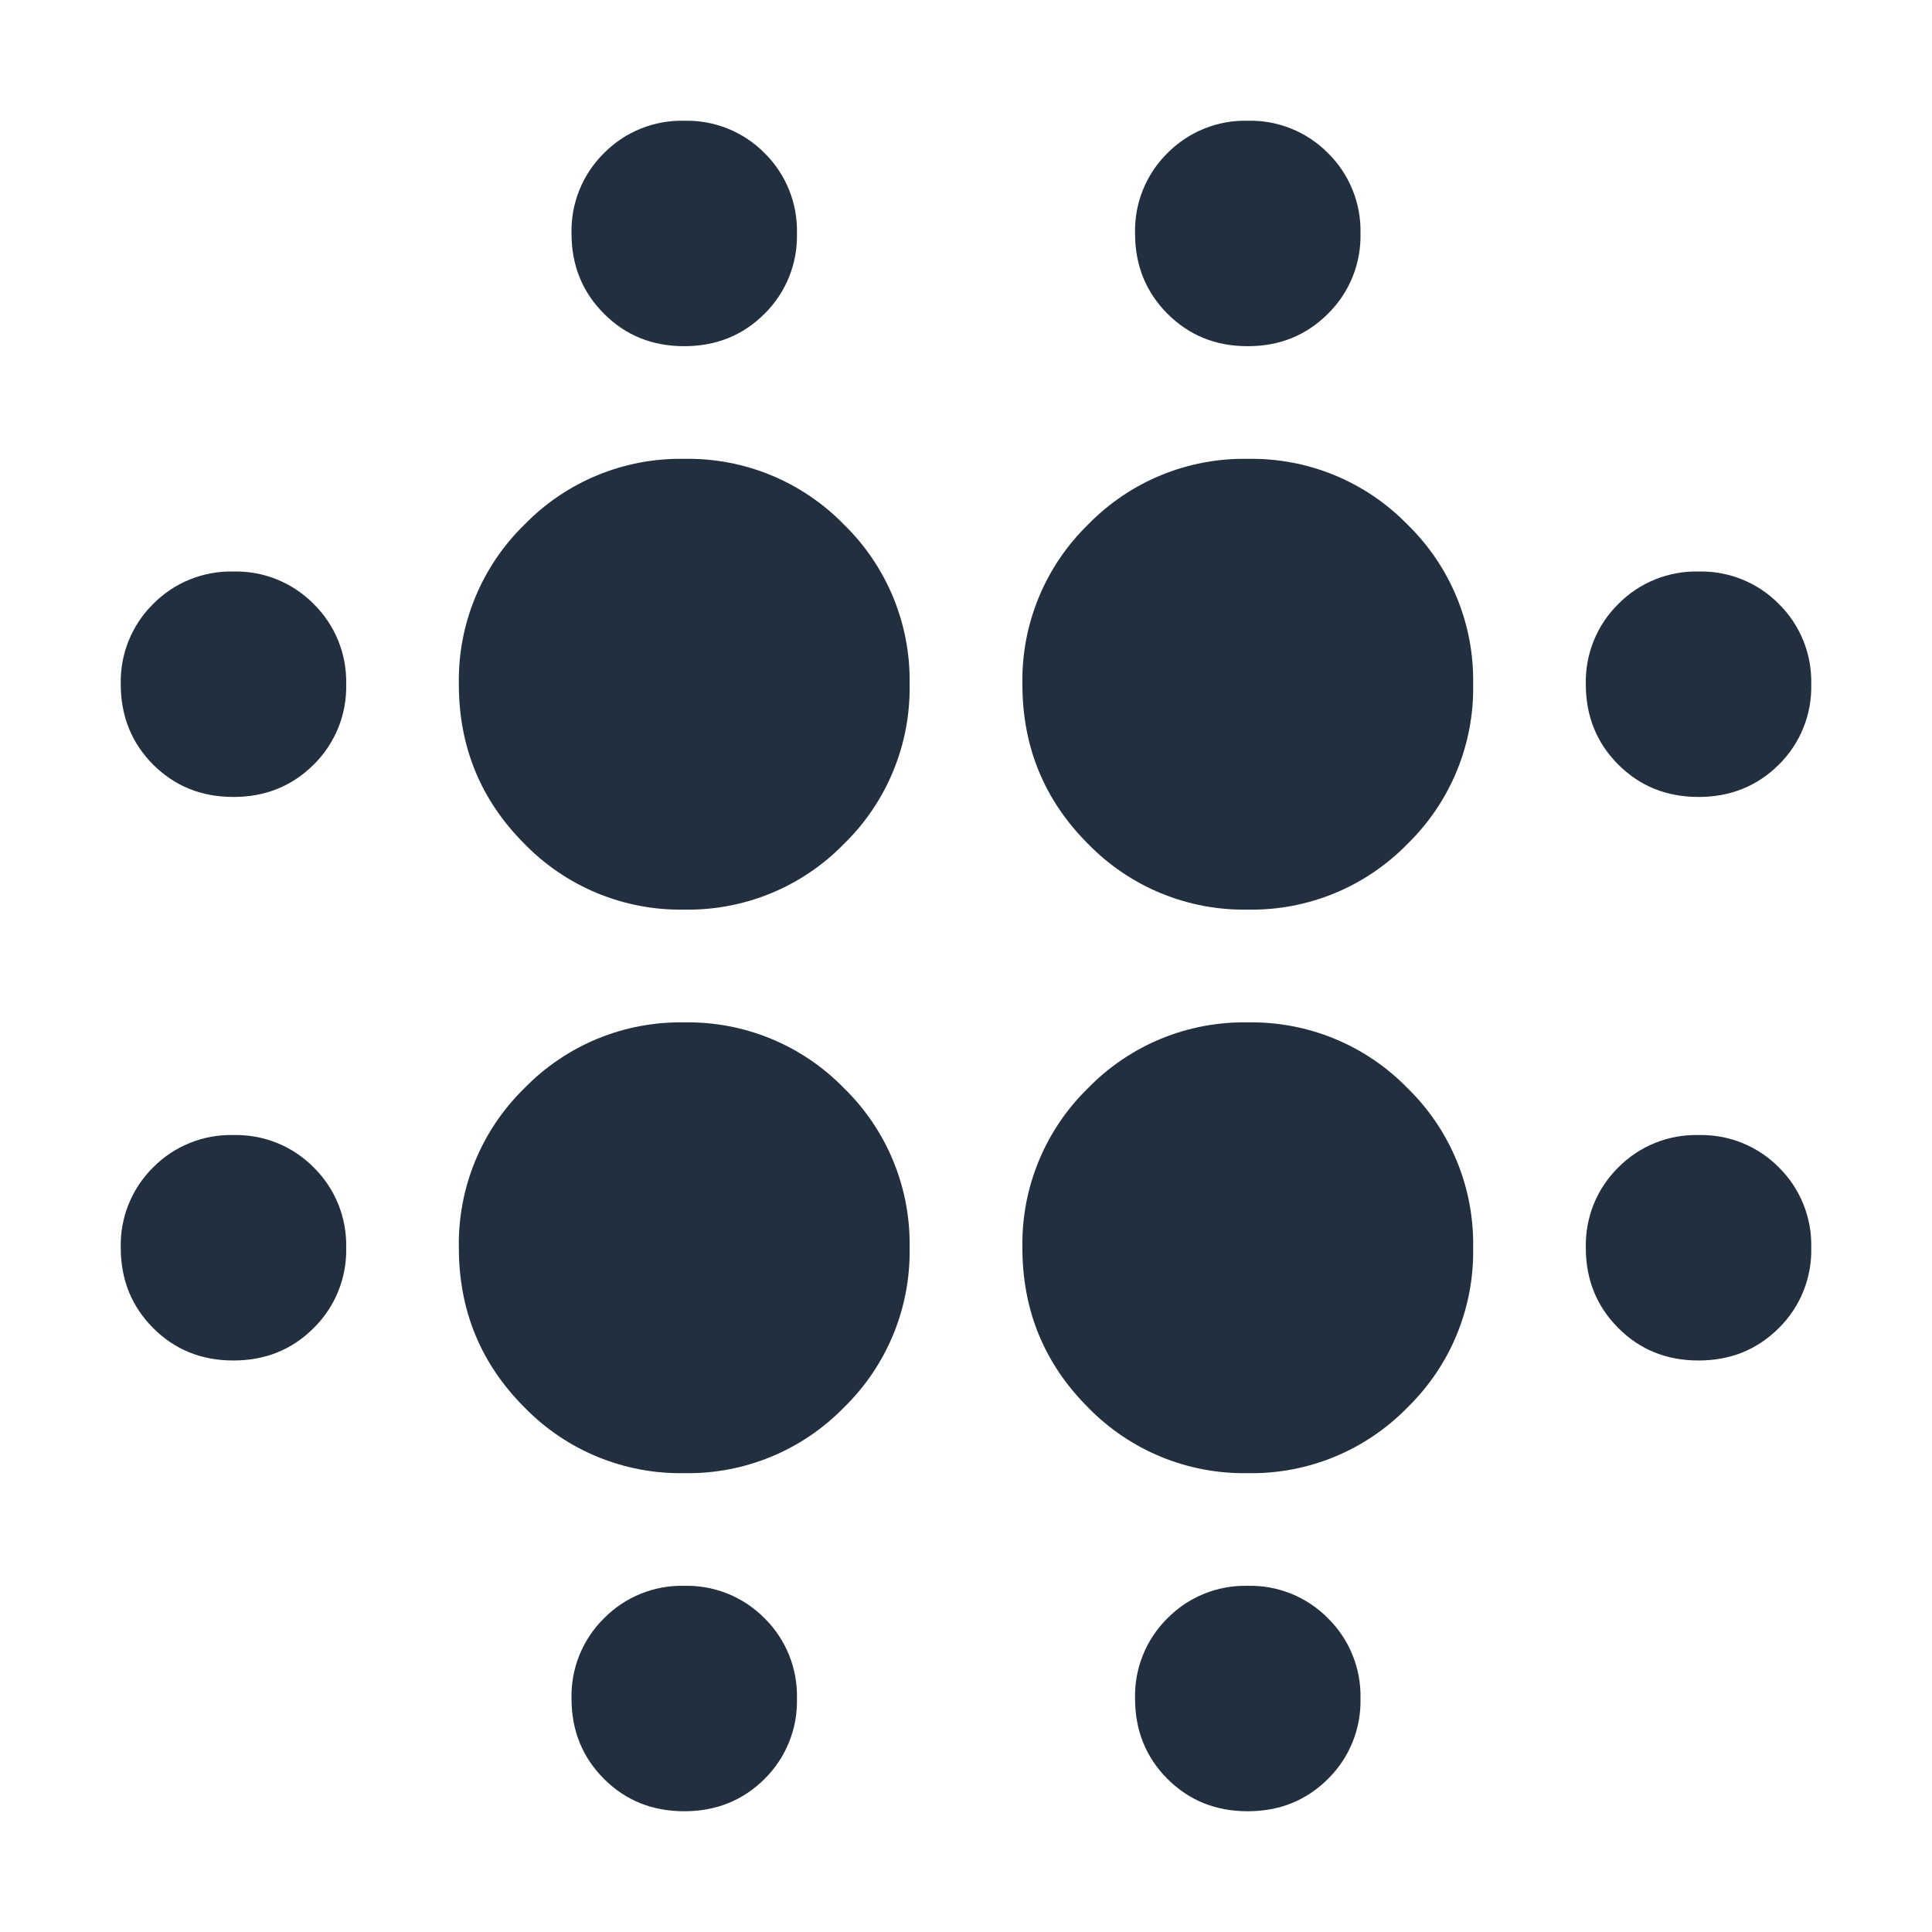
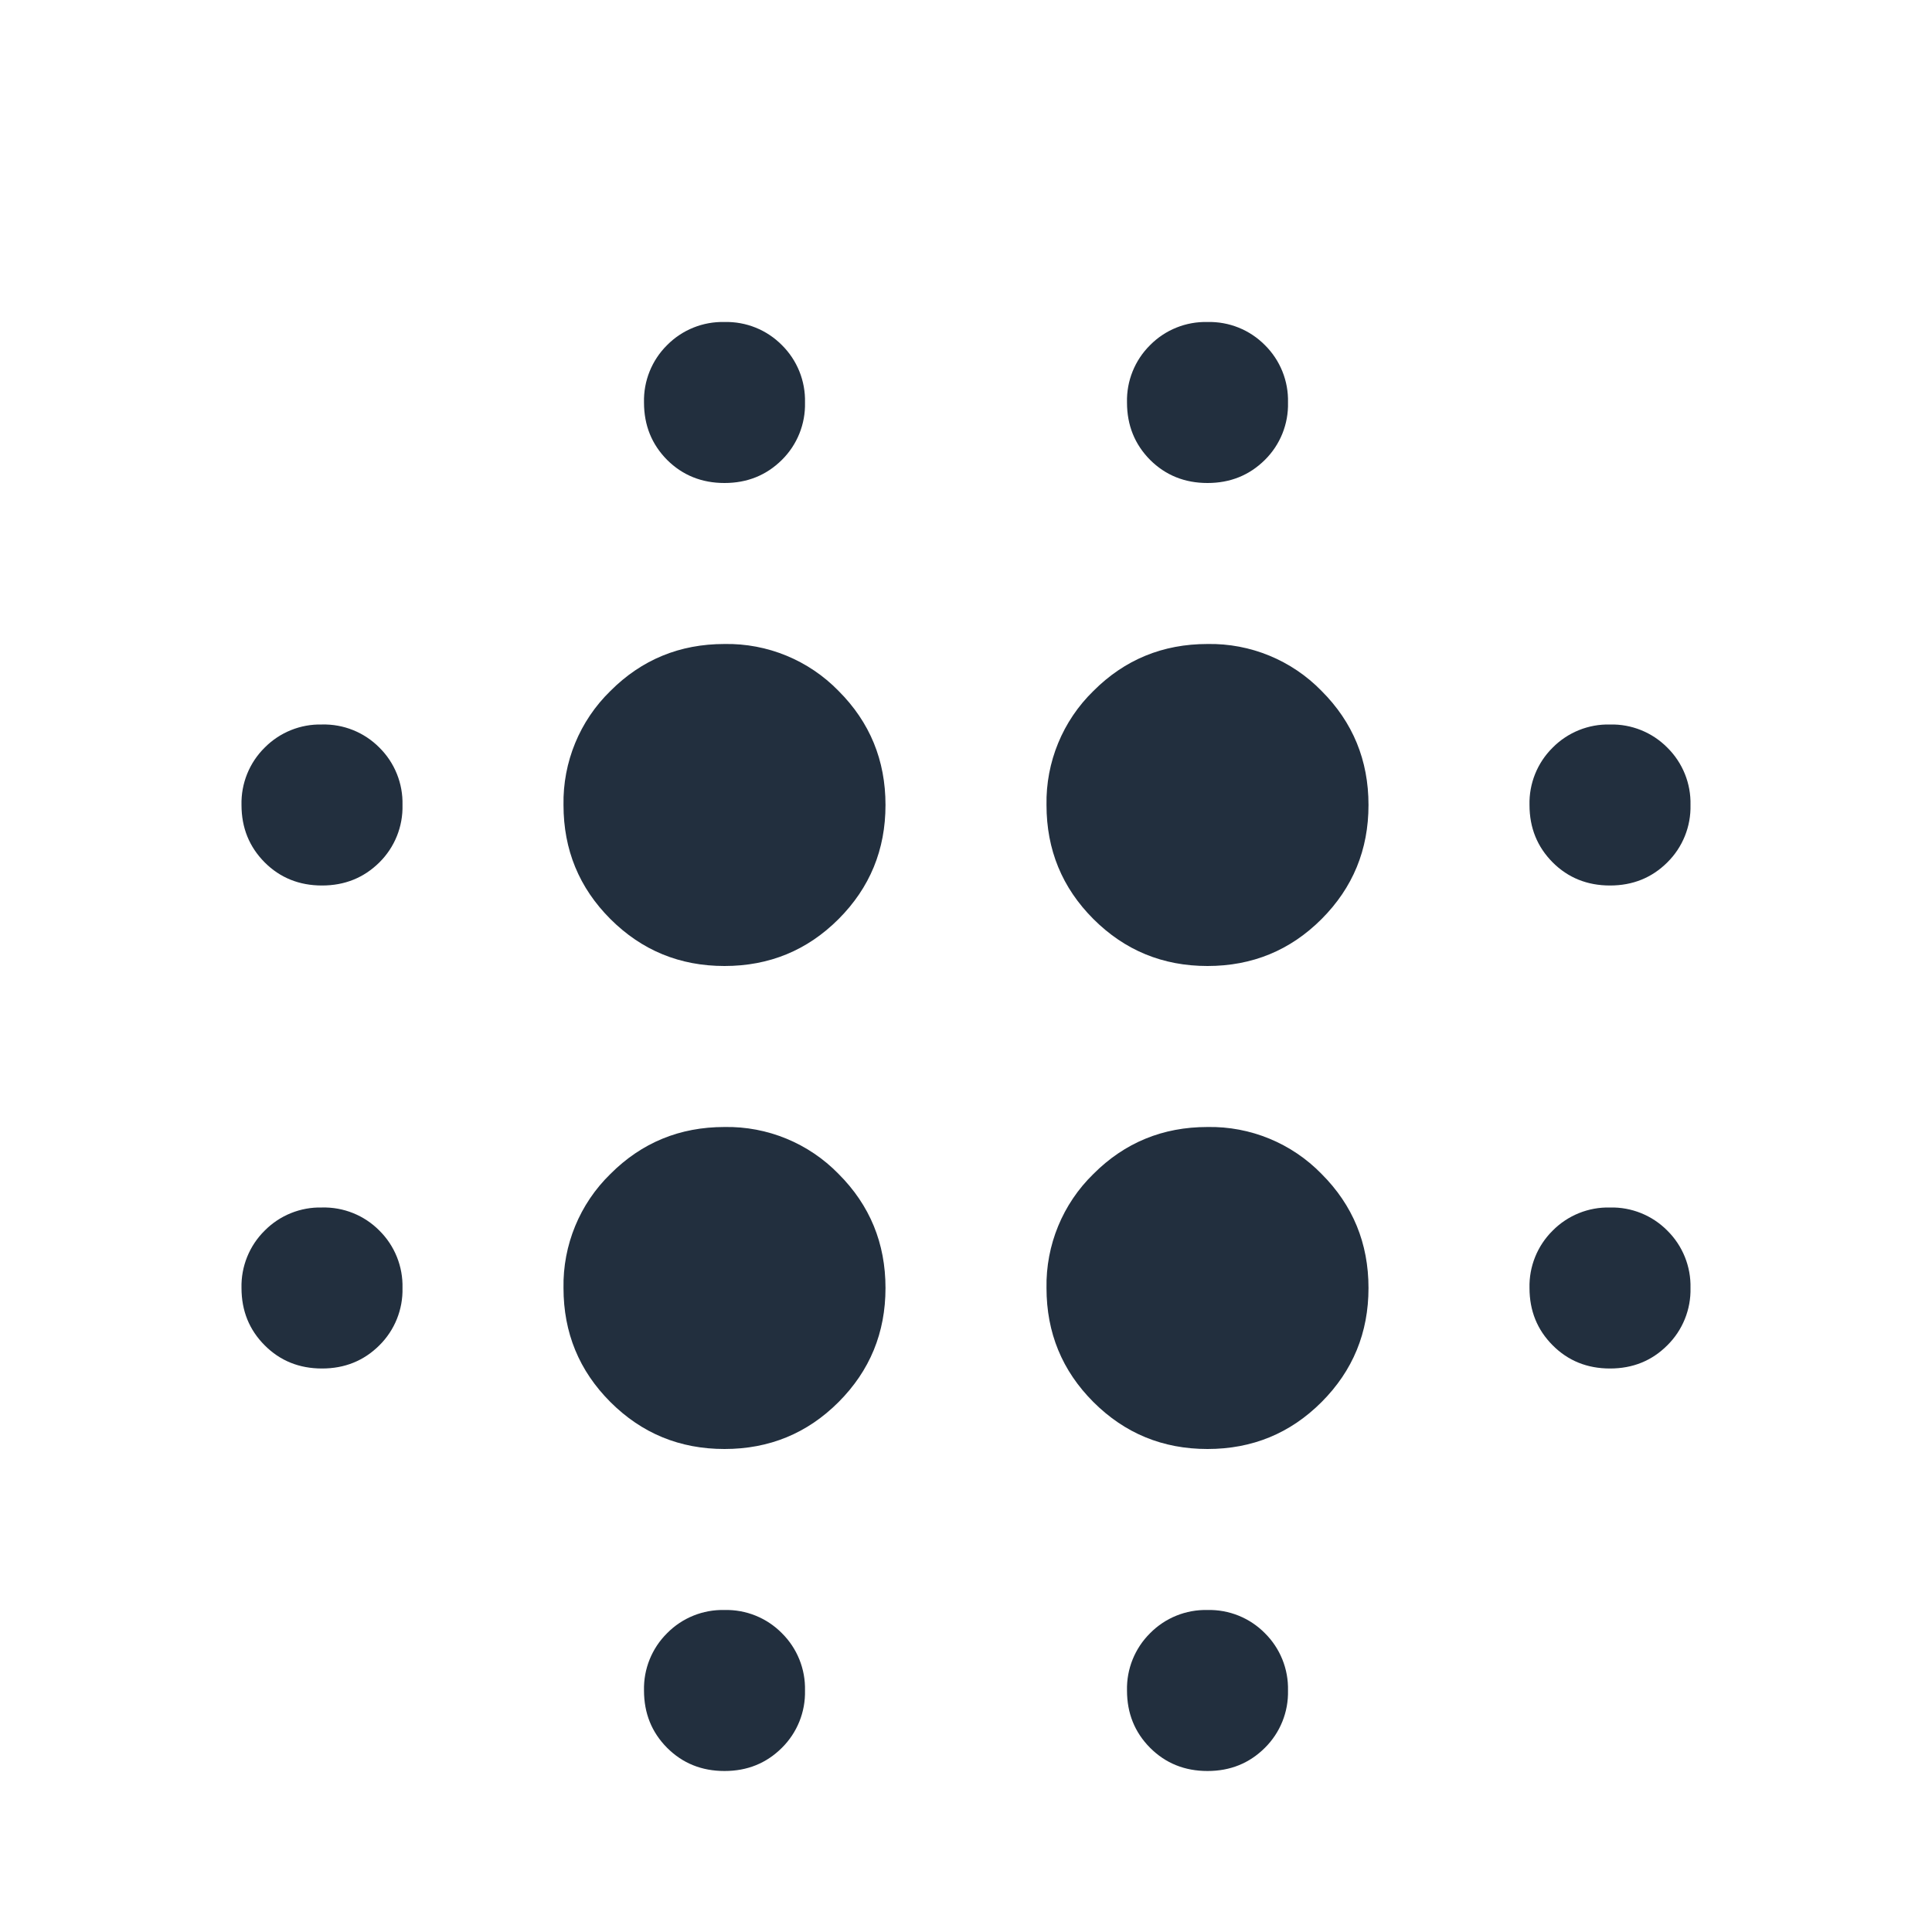
- <svg xmlns="http://www.w3.org/2000/svg" width="16" height="16" fill="none" viewBox="0 0 16 16">
-   <path fill="#222F3E" d="M13.402 5.002a.903.903 0 0 0-.269.665c0 .264.09.486.269.665.179.179.4.268.665.268.264 0 .486-.09.665-.268A.903.903 0 0 0 15 5.667a.903.903 0 0 0-.268-.665.903.903 0 0 0-.665-.269.903.903 0 0 0-.665.269Zm-12.134 0A.903.903 0 0 0 1 5.667c0 .264.09.486.268.665.18.179.4.268.665.268s.486-.09.665-.268a.903.903 0 0 0 .269-.665.903.903 0 0 0-.269-.665.903.903 0 0 0-.665-.269.903.903 0 0 0-.665.269Zm12.134 4.666a.903.903 0 0 0-.269.665c0 .265.09.486.269.665.179.18.4.269.665.269.264 0 .486-.09.665-.269a.903.903 0 0 0 .268-.665.903.903 0 0 0-.268-.665.903.903 0 0 0-.665-.268.903.903 0 0 0-.665.268Zm-12.134 0a.903.903 0 0 0-.268.665c0 .265.09.486.268.665.18.18.4.269.665.269s.486-.09.665-.269a.903.903 0 0 0 .269-.665.903.903 0 0 0-.269-.665.903.903 0 0 0-.665-.268.903.903 0 0 0-.665.268Zm3.734-8.4a.903.903 0 0 0-.269.665c0 .265.09.486.269.665.179.18.4.269.665.269.264 0 .486-.09.665-.269a.903.903 0 0 0 .268-.665.903.903 0 0 0-.268-.665A.903.903 0 0 0 5.667 1a.903.903 0 0 0-.665.268Zm4.666 0a.903.903 0 0 0-.268.665c0 .265.09.486.268.665.18.18.4.269.665.269s.486-.09.665-.269a.903.903 0 0 0 .269-.665.903.903 0 0 0-.269-.665.903.903 0 0 0-.665-.268.903.903 0 0 0-.665.268ZM5.002 13.402a.903.903 0 0 0-.269.665c0 .264.09.486.269.665.179.179.4.268.665.268.264 0 .486-.09.665-.268a.903.903 0 0 0 .268-.665.903.903 0 0 0-.268-.665.903.903 0 0 0-.665-.269.903.903 0 0 0-.665.269Zm4.666 0a.903.903 0 0 0-.268.665c0 .264.09.486.268.665.18.179.4.268.665.268s.486-.09.665-.268a.903.903 0 0 0 .269-.665.903.903 0 0 0-.269-.665.903.903 0 0 0-.665-.269.903.903 0 0 0-.665.269ZM4.344 4.344A1.8 1.8 0 0 0 3.8 5.667c0 .518.181.959.544 1.322a1.8 1.8 0 0 0 1.323.544 1.8 1.8 0 0 0 1.322-.544 1.8 1.8 0 0 0 .544-1.322 1.8 1.8 0 0 0-.544-1.323A1.8 1.8 0 0 0 5.667 3.8a1.8 1.8 0 0 0-1.323.544Zm0 4.667a1.8 1.8 0 0 0-.544 1.322c0 .519.181.96.544 1.323a1.8 1.8 0 0 0 1.323.544 1.8 1.8 0 0 0 1.322-.544 1.8 1.8 0 0 0 .544-1.323 1.8 1.8 0 0 0-.544-1.322 1.8 1.8 0 0 0-1.322-.544 1.8 1.8 0 0 0-1.323.544Zm4.667-4.667a1.8 1.8 0 0 0-.544 1.323c0 .518.181.959.544 1.322a1.8 1.8 0 0 0 1.322.544 1.8 1.8 0 0 0 1.323-.544 1.8 1.8 0 0 0 .544-1.322 1.8 1.8 0 0 0-.544-1.323 1.8 1.8 0 0 0-1.323-.544 1.8 1.8 0 0 0-1.322.544Zm0 4.667a1.8 1.8 0 0 0-.544 1.322c0 .519.181.96.544 1.323a1.8 1.8 0 0 0 1.322.544 1.8 1.8 0 0 0 1.323-.544 1.8 1.8 0 0 0 .544-1.323 1.8 1.8 0 0 0-.544-1.322 1.8 1.8 0 0 0-1.323-.544 1.8 1.8 0 0 0-1.322.544Z" />
+ <svg xmlns="http://www.w3.org/2000/svg" width="24" height="24" fill="none" viewBox="0 0 24 24">
+   <path fill="#222F3E" d="M19.288 9.287A.967.967 0 0 0 19 10c0 .283.096.52.288.713.191.191.429.287.712.287s.52-.096.712-.287A.968.968 0 0 0 21 10a.967.967 0 0 0-.288-.713A.968.968 0 0 0 20 9a.968.968 0 0 0-.712.287Zm-16 0A.968.968 0 0 0 3 10c0 .283.096.52.288.713.191.191.429.287.712.287s.52-.096.713-.287A.968.968 0 0 0 5 10a.968.968 0 0 0-.287-.713A.968.968 0 0 0 4 9a.968.968 0 0 0-.712.287Zm16 6A.968.968 0 0 0 19 16c0 .283.096.52.288.712.191.192.429.288.712.288s.52-.096.712-.288A.968.968 0 0 0 21 16a.968.968 0 0 0-.288-.713A.968.968 0 0 0 20 15a.968.968 0 0 0-.712.287Zm-16 0A.968.968 0 0 0 3 16c0 .283.096.52.288.712.191.192.429.288.712.288s.52-.096.713-.288A.968.968 0 0 0 5 16a.968.968 0 0 0-.287-.713A.967.967 0 0 0 4 15a.967.967 0 0 0-.712.287Zm4.999-11A.968.968 0 0 0 8 5c0 .283.096.52.287.713.192.191.43.287.713.287s.52-.096.713-.287A.968.968 0 0 0 10 5a.968.968 0 0 0-.287-.713A.968.968 0 0 0 9 4a.968.968 0 0 0-.713.287Zm6 0A.967.967 0 0 0 14 5c0 .283.096.52.287.713.192.191.43.287.713.287s.52-.096.713-.287A.967.967 0 0 0 16 5a.967.967 0 0 0-.287-.713A.968.968 0 0 0 15 4a.968.968 0 0 0-.713.287Zm-6 16.001A.968.968 0 0 0 8 21c0 .283.096.52.287.712.192.192.43.288.713.288s.52-.096.713-.288A.968.968 0 0 0 10 21a.968.968 0 0 0-.287-.712A.967.967 0 0 0 9 20a.967.967 0 0 0-.713.288Zm6 0A.968.968 0 0 0 14 21c0 .283.096.52.287.712.192.192.43.288.713.288s.52-.096.713-.288A.968.968 0 0 0 16 21a.968.968 0 0 0-.287-.712A.968.968 0 0 0 15 20a.968.968 0 0 0-.713.288ZM7.583 8.583A1.929 1.929 0 0 0 7 10c0 .556.194 1.028.583 1.417.39.389.861.583 1.417.583s1.028-.194 1.417-.583c.389-.39.583-.861.583-1.417s-.194-1.028-.583-1.417A1.929 1.929 0 0 0 9 8c-.556 0-1.028.194-1.417.583Zm0 6A1.929 1.929 0 0 0 7 16c0 .556.194 1.028.583 1.417.39.389.861.583 1.417.583s1.028-.194 1.417-.583c.389-.39.583-.861.583-1.417s-.194-1.028-.583-1.417A1.929 1.929 0 0 0 9 14c-.556 0-1.028.194-1.417.583Zm6-6A1.929 1.929 0 0 0 13 10c0 .556.194 1.028.583 1.417.39.389.861.583 1.417.583s1.028-.194 1.417-.583c.389-.39.583-.861.583-1.417s-.194-1.028-.583-1.417A1.929 1.929 0 0 0 15 8c-.556 0-1.028.194-1.417.583Zm0 6A1.929 1.929 0 0 0 13 16c0 .556.194 1.028.583 1.417.39.389.861.583 1.417.583s1.028-.194 1.417-.583c.389-.39.583-.861.583-1.417s-.194-1.028-.583-1.417A1.929 1.929 0 0 0 15 14c-.556 0-1.028.194-1.417.583Z" />
</svg>
